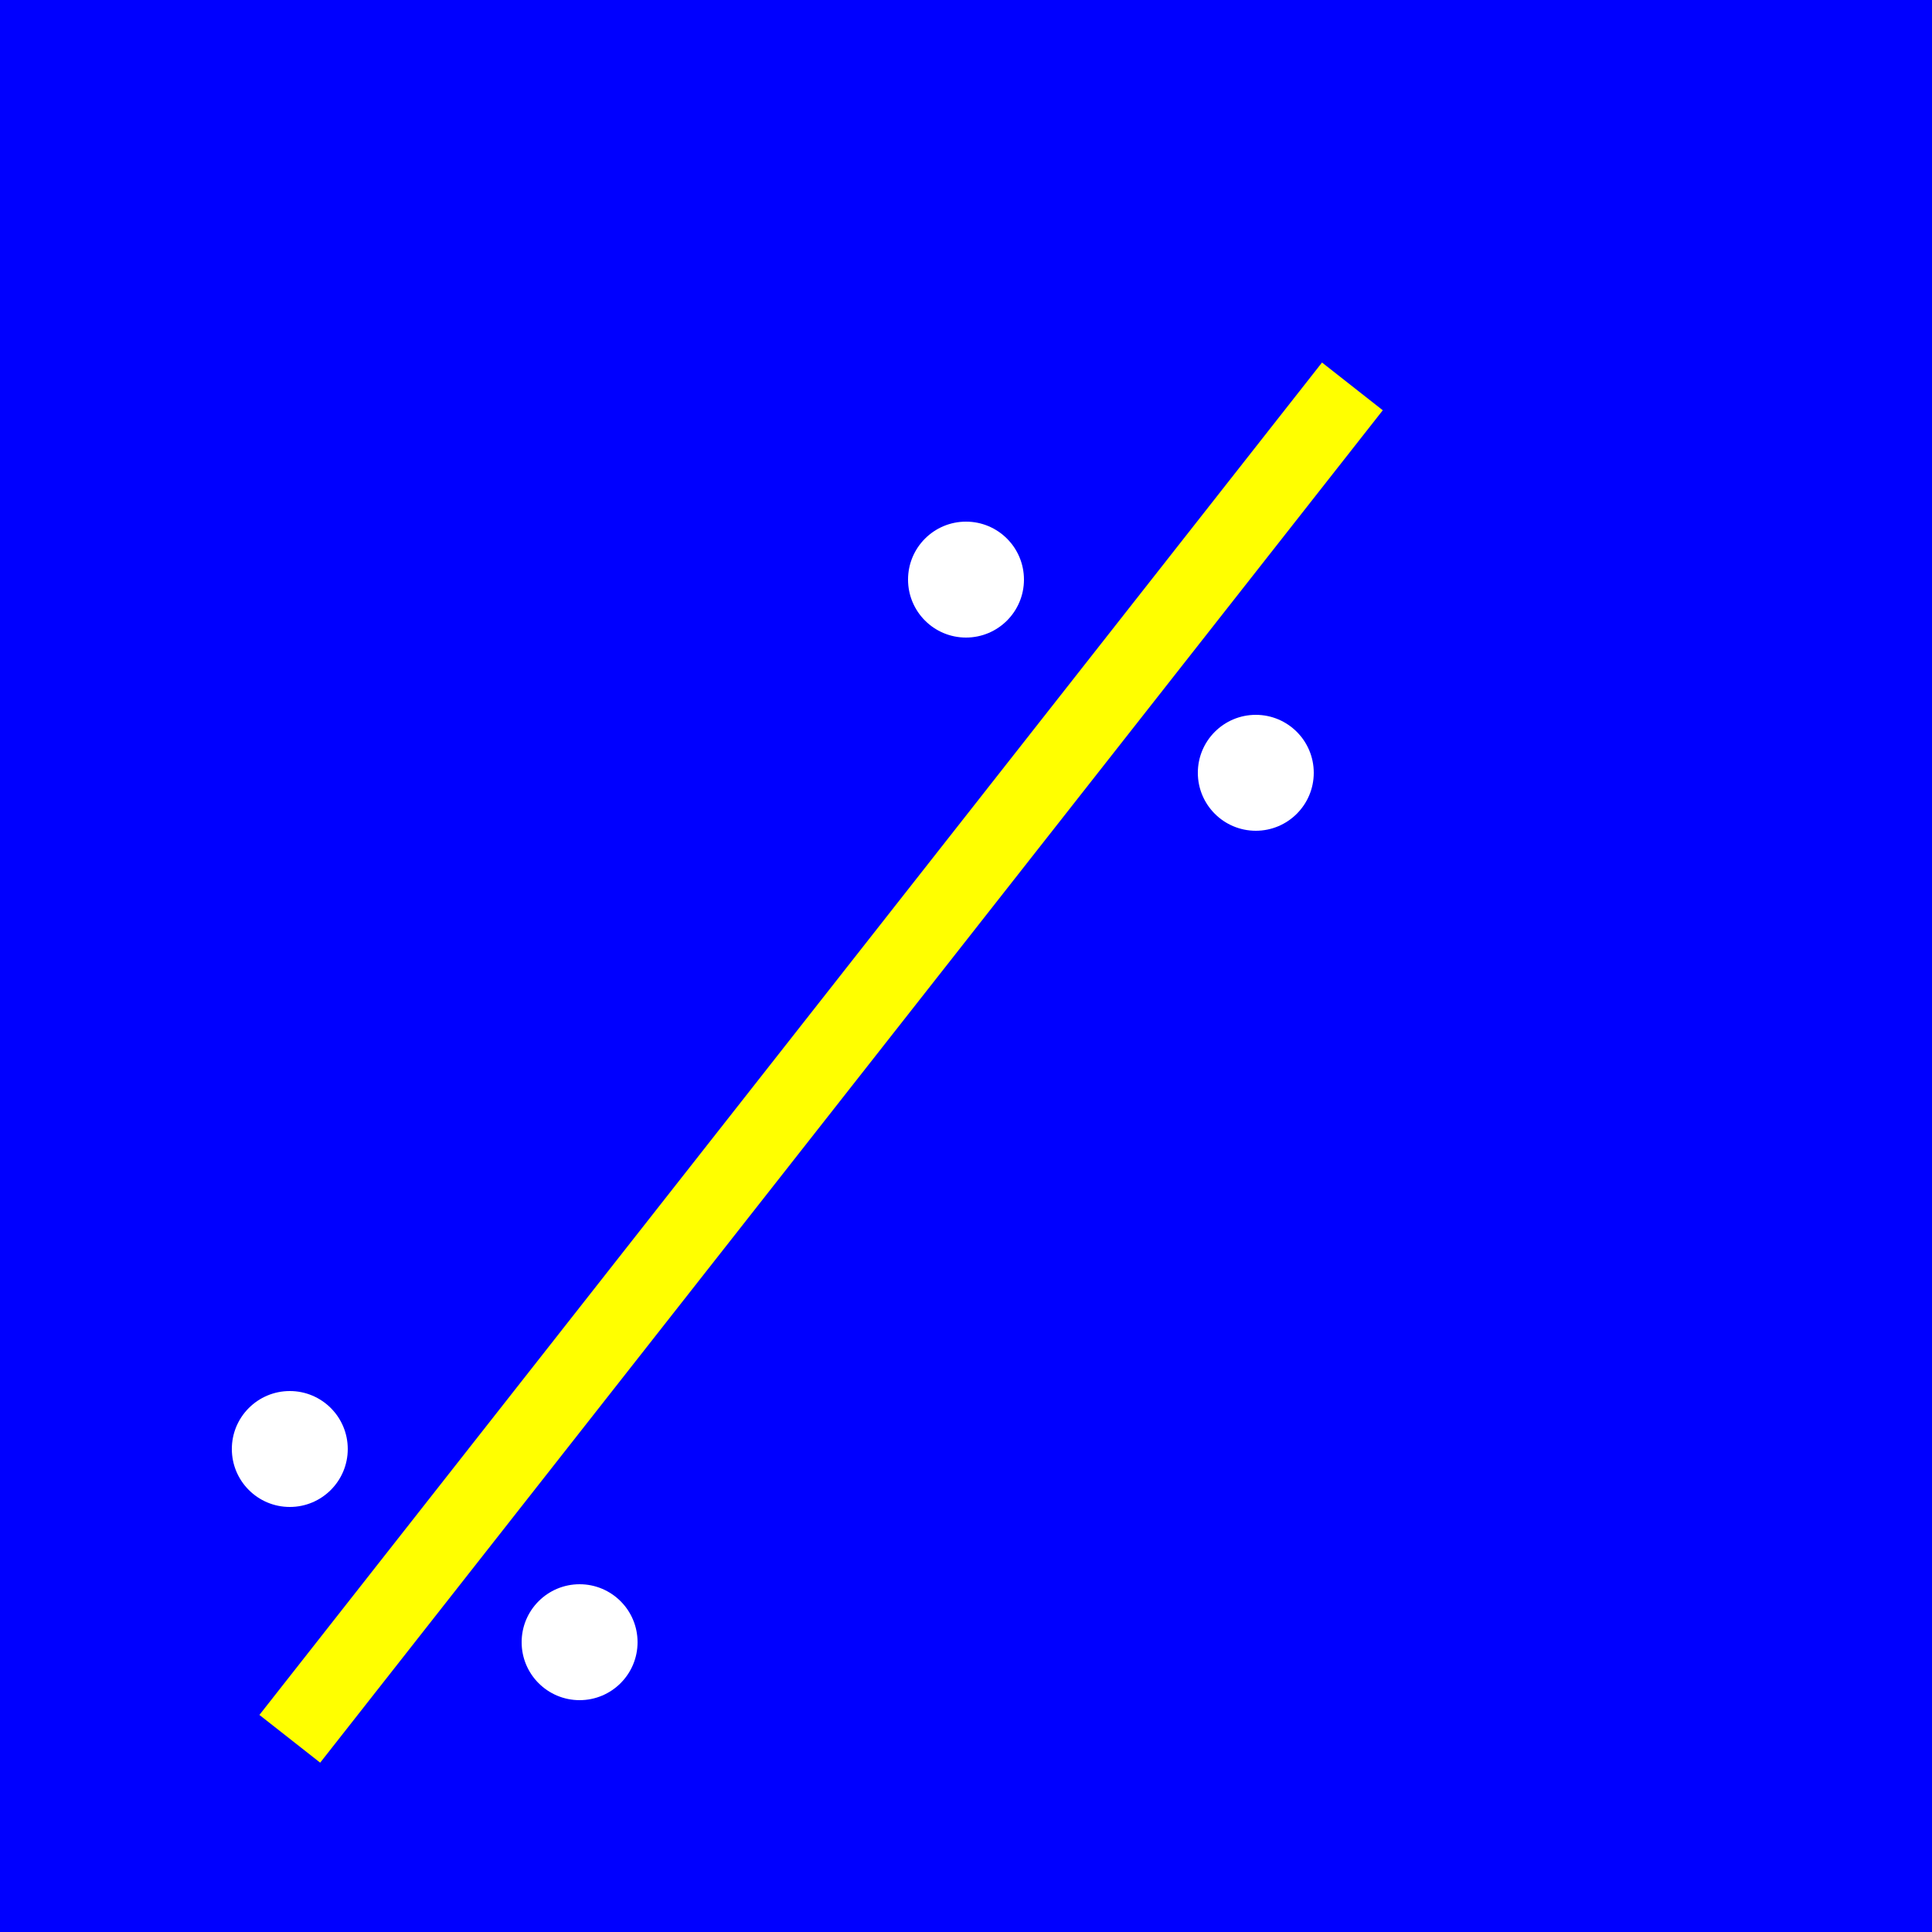
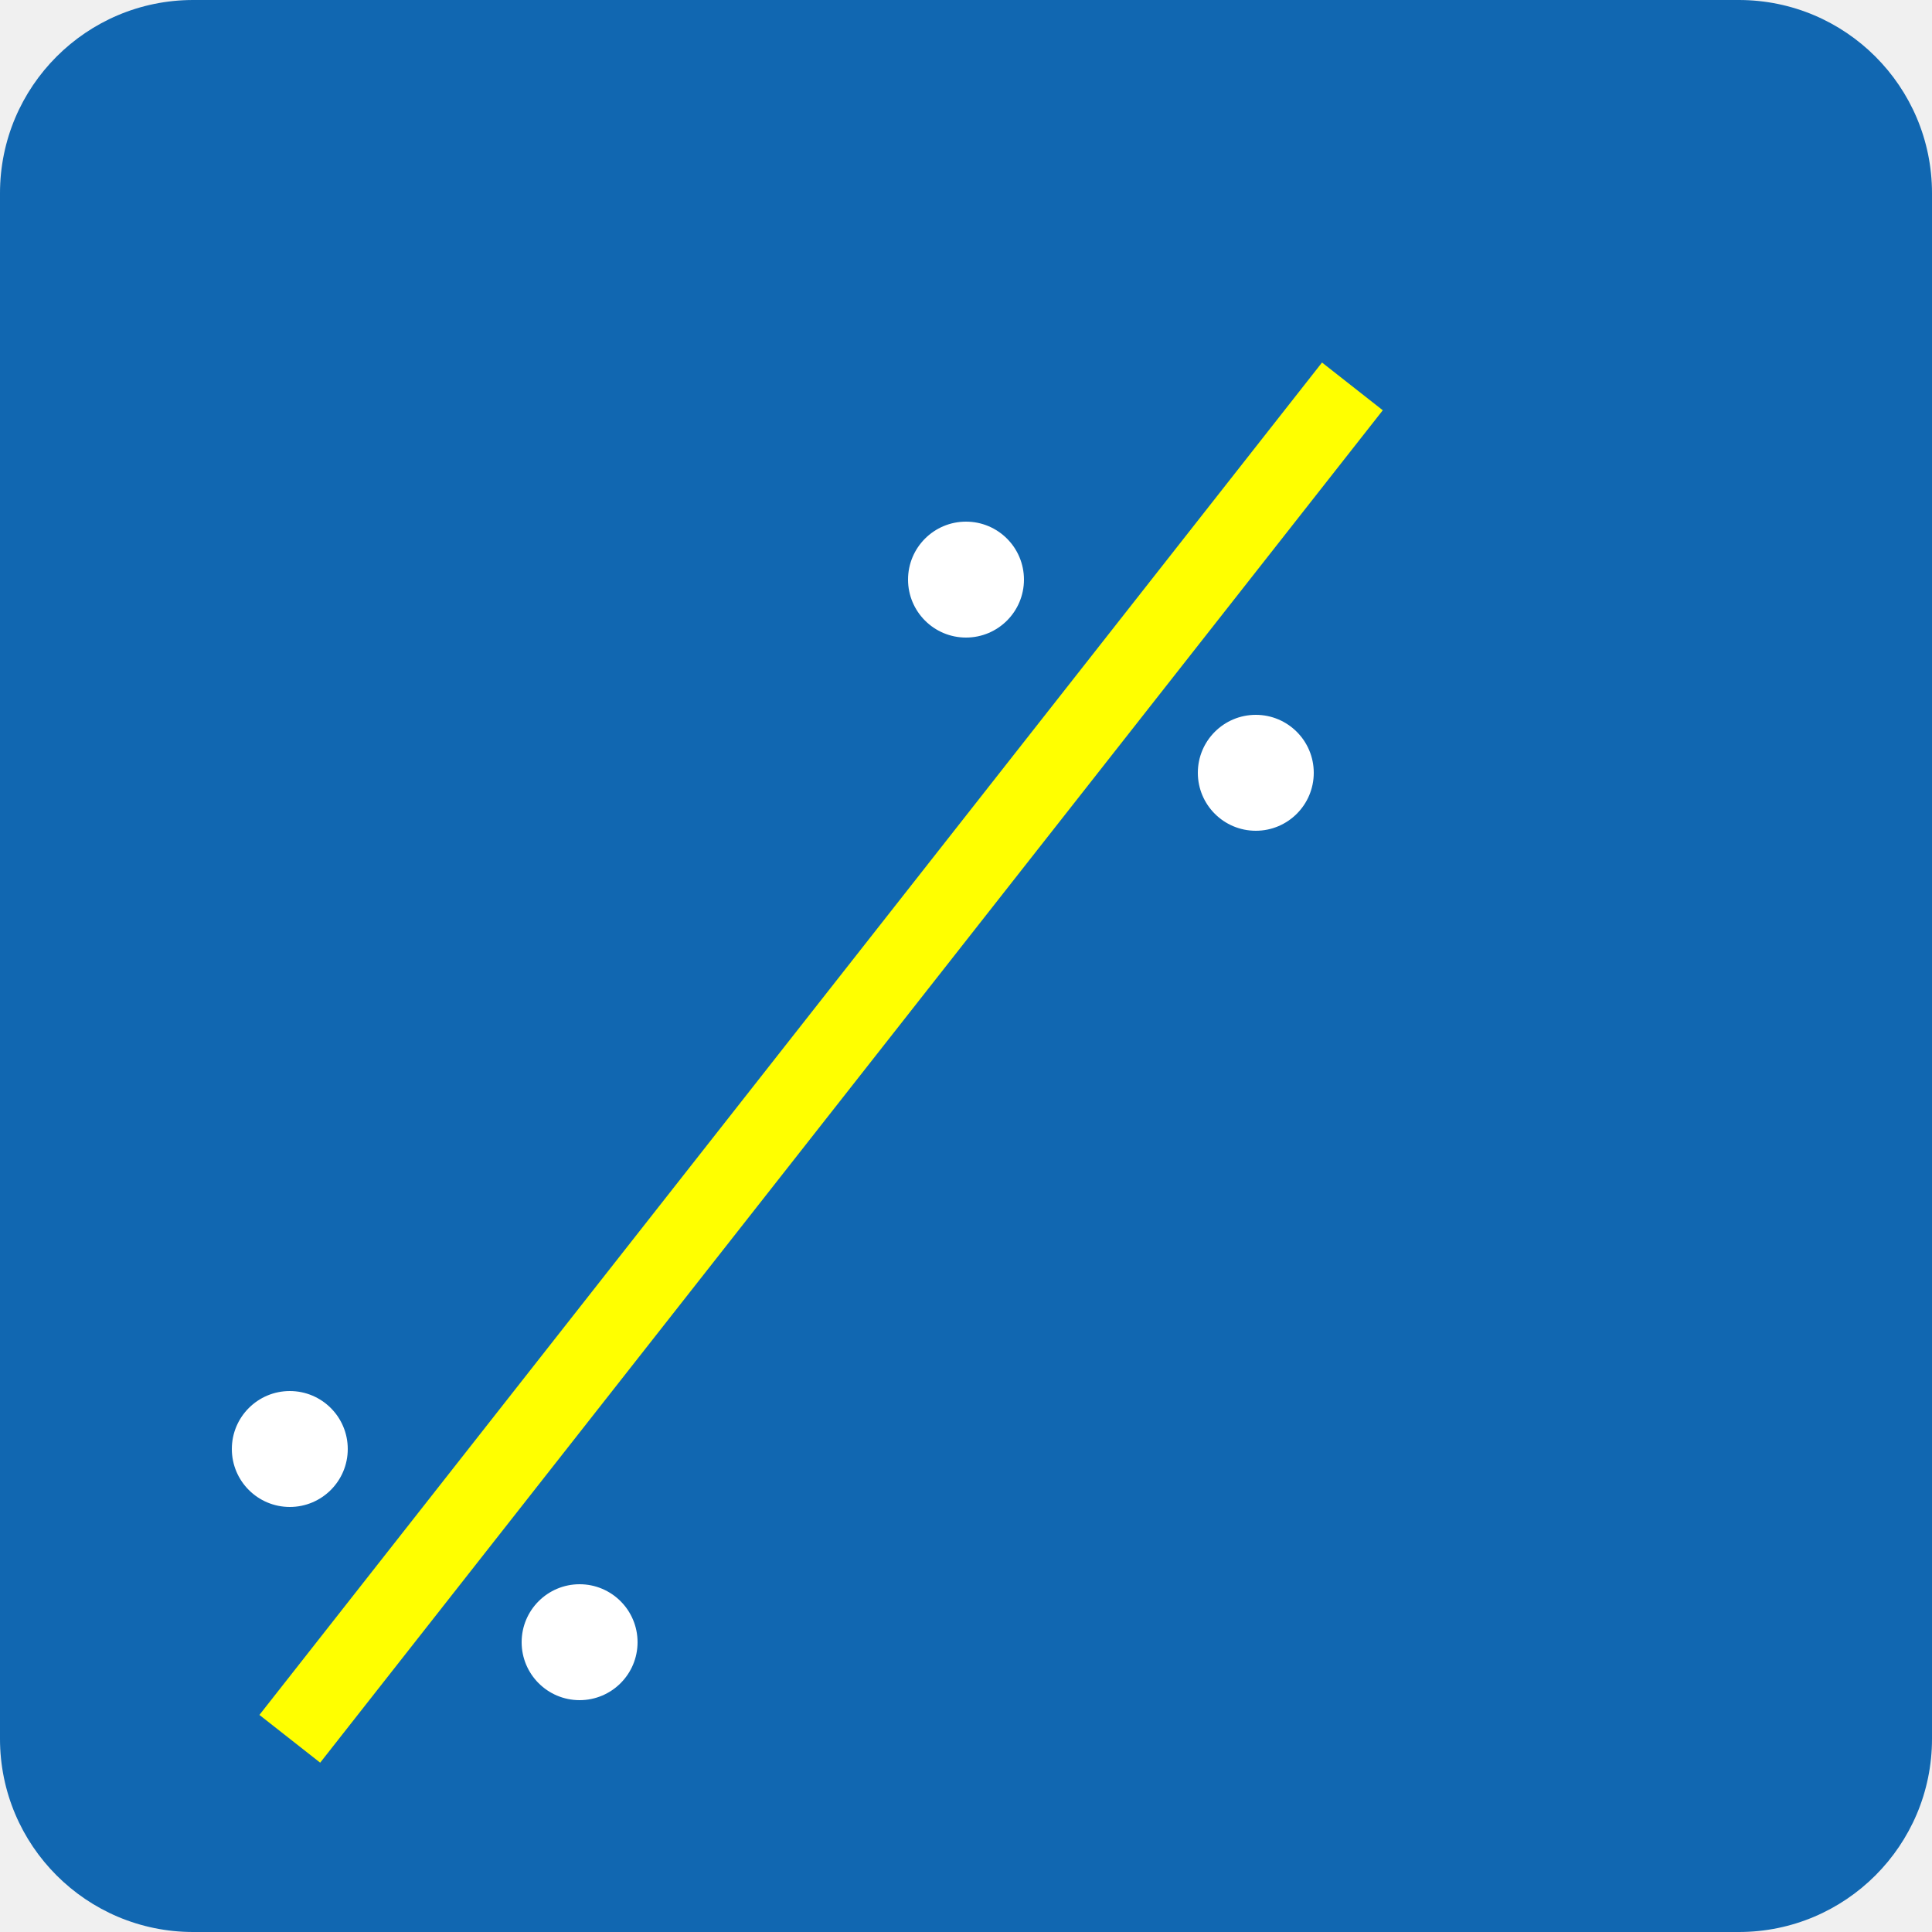
<svg width="100" height="100">
-   <rect style="fill:#0000ff;stroke-width:0.344" id="background" width="100" height="100" x="0" y="0" />
+   <rect width="100" height="100" x="0" y="0" rx="10" ry="10" style="fill:#1167b1" />
  <line stroke="yellow" stroke-width="4.0" x1="15.0" y1="90.0" x2="70" y2="20" />
  <circle fill="white" cx="15" cy="75" r="3" />
  <circle fill="white" cx="30" cy="85" r="3" />
  <circle fill="white" cx="50" cy="30" r="3" />
  <circle fill="white" cx="65" cy="40" r="3" />
</svg>
